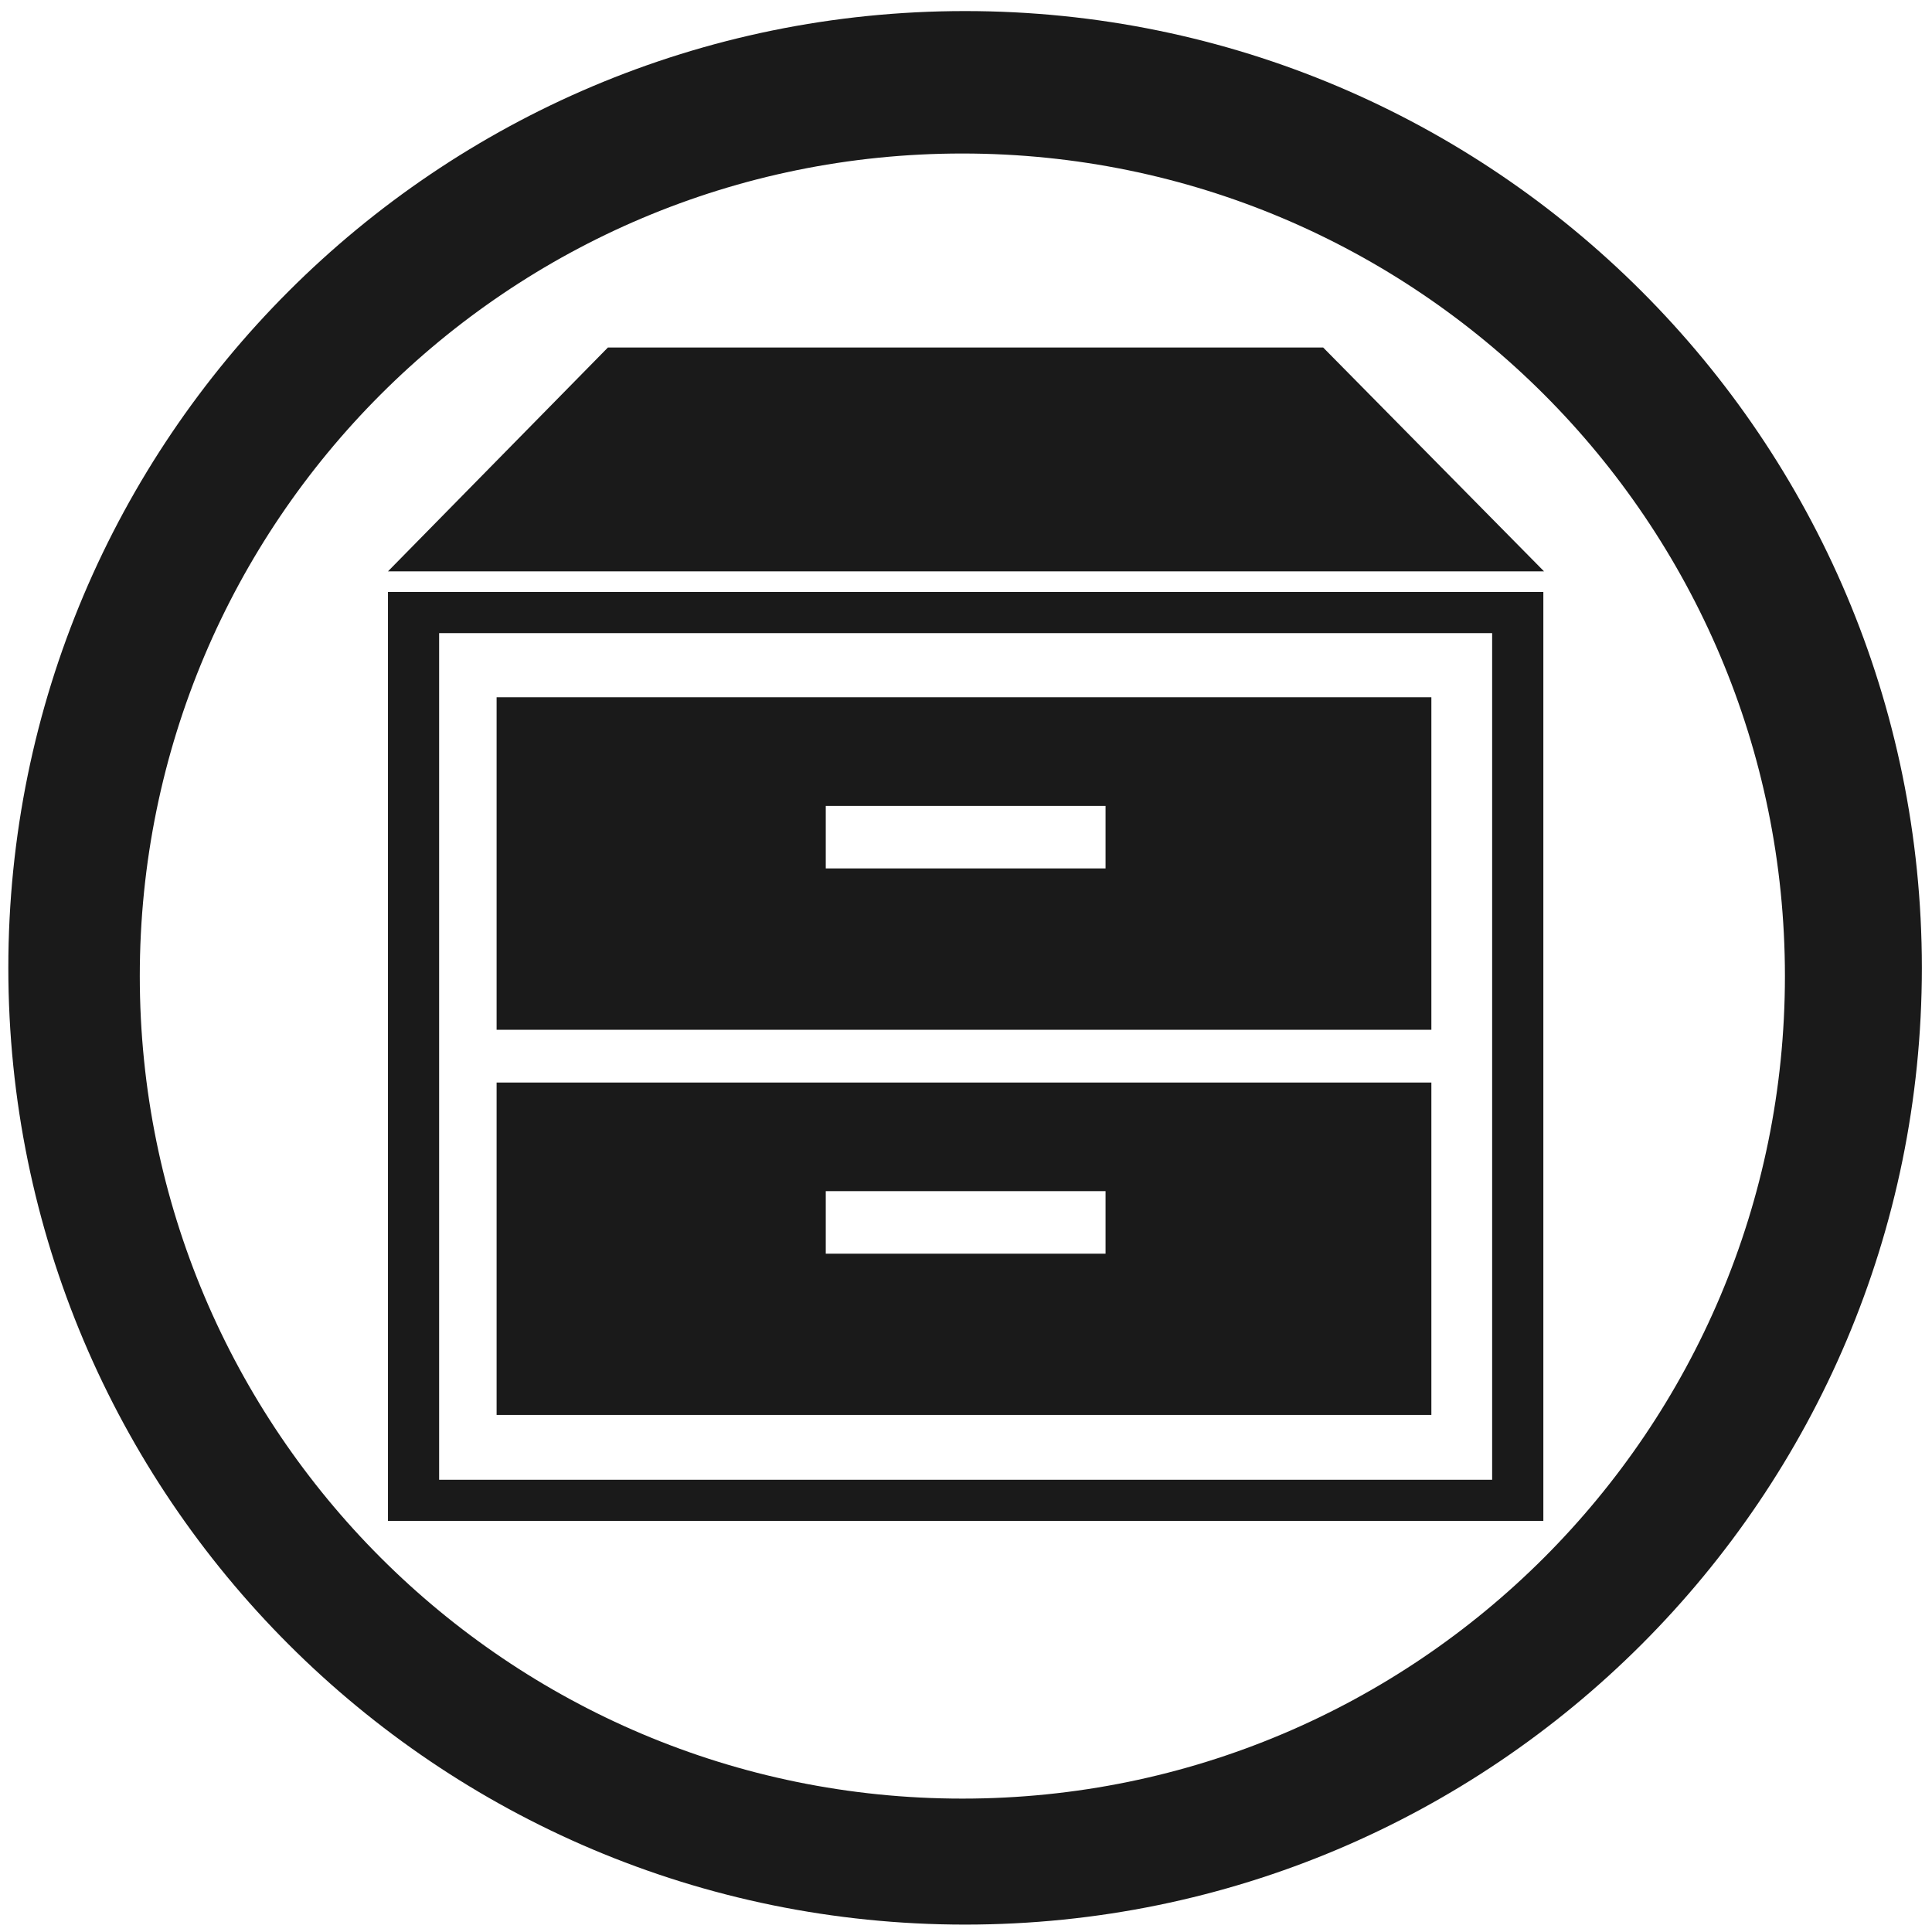
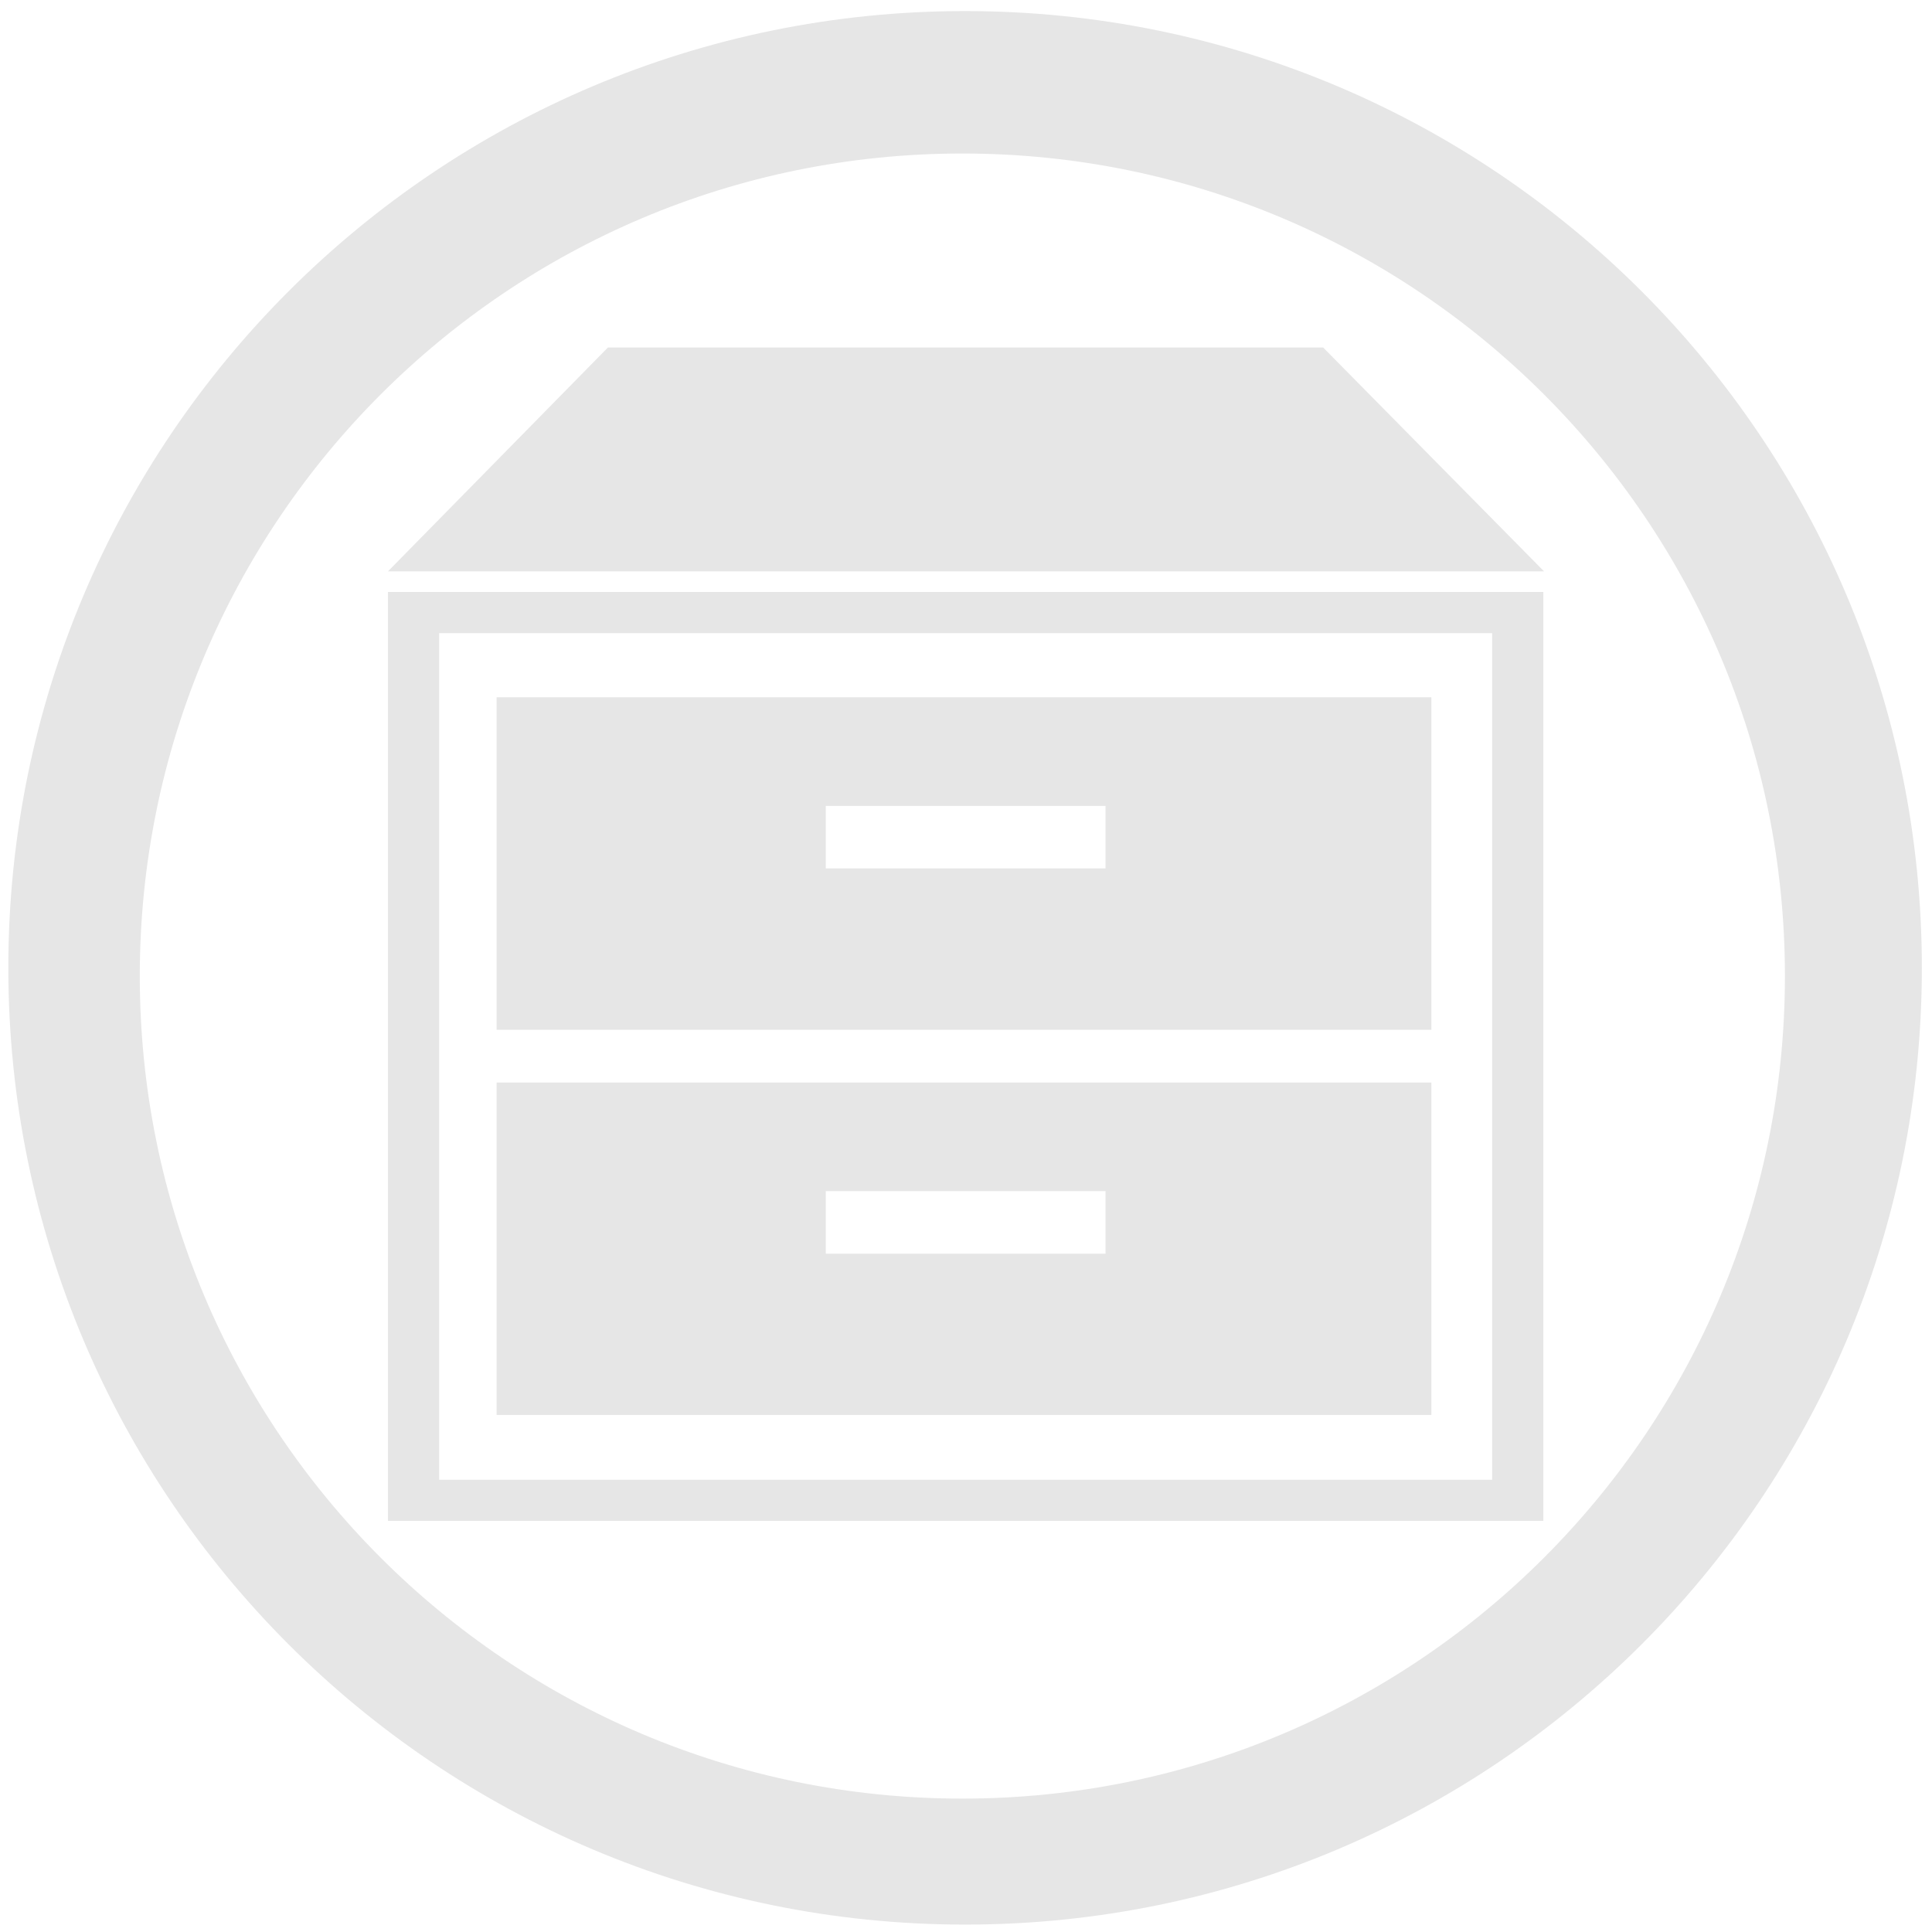
<svg xmlns="http://www.w3.org/2000/svg" width="48" height="48" viewBox="0 0 12.7 12.7" version="1.1" id="svg829">
  <defs id="defs823">
    <clipPath clipPathUnits="userSpaceOnUse" id="clipPath927">
      <g id="use929">
        <path style="fill:#2ca089;stroke-width:0.041" d="m -5.744,283.475 -10.956,10.956 0.303,0.303 0.773,-0.772 0.773,0.772 -0.773,0.773 1.159,1.159 0.773,-0.772 0.773,0.772 -0.773,0.773 0.386,0.386 10.956,-10.955 z m -0.608,1.214 0.773,0.773 -0.773,0.773 -0.772,-0.773 z m -1.545,1.546 0.773,0.772 -0.773,0.773 -0.773,-0.773 z m 3.477,0.386 0.773,0.773 -0.773,0.773 -0.772,-0.773 z m -5.023,1.159 0.773,0.773 -0.773,0.773 -0.773,-0.773 z m 3.478,0.387 0.773,0.772 -0.773,0.773 -0.773,-0.773 z m -5.023,1.159 0.772,0.773 -0.772,0.772 -0.773,-0.772 z m 3.477,0.386 0.773,0.773 -0.773,0.773 -0.773,-0.773 z m -5.023,1.159 0.773,0.773 -0.773,0.773 -0.773,-0.773 z m 3.478,0.387 0.772,0.773 -0.772,0.772 -0.773,-0.772 z m -5.023,1.159 0.773,0.773 -0.773,0.773 -0.772,-0.773 z m 3.478,0.386 0.773,0.773 -0.773,0.773 -0.773,-0.773 z m -1.546,1.546 0.773,0.773 -0.773,0.773 -0.772,-0.773 z" id="path970" />
        <path style="fill:#1a1a1a;fill-opacity:1;stroke-width:0.139" d="m -9.549,285.309 a 5.407,5.407 0 0 1 5.407,5.407 5.407,5.407 0 0 1 -5.407,5.407 5.407,5.407 0 0 1 -5.407,-5.407 5.407,5.407 0 0 1 5.407,-5.407 z" id="path972" />
      </g>
    </clipPath>
    <clipPath clipPathUnits="userSpaceOnUse" id="clipPath944">
      <g id="use946" transform="translate(0,-3.9583333e-6)">
        <g clip-path="url(#clipPath927)" id="g959">
          <g id="g957">
            <path style="fill:#2ca089;stroke-width:0.041" d="m -5.744,283.475 -10.956,10.956 0.303,0.303 0.773,-0.772 0.773,0.772 -0.773,0.773 1.159,1.159 0.773,-0.772 0.773,0.772 -0.773,0.773 0.386,0.386 10.956,-10.955 z m -0.608,1.214 0.773,0.773 -0.773,0.773 -0.772,-0.773 z m -1.545,1.546 0.773,0.772 -0.773,0.773 -0.773,-0.773 z m 3.477,0.386 0.773,0.773 -0.773,0.773 -0.772,-0.773 z m -5.023,1.159 0.773,0.773 -0.773,0.773 -0.773,-0.773 z m 3.478,0.387 0.773,0.772 -0.773,0.773 -0.773,-0.773 z m -5.023,1.159 0.772,0.773 -0.772,0.772 -0.773,-0.772 z m 3.477,0.386 0.773,0.773 -0.773,0.773 -0.773,-0.773 z m -5.023,1.159 0.773,0.773 -0.773,0.773 -0.773,-0.773 z m 3.478,0.387 0.772,0.773 -0.772,0.772 -0.773,-0.772 z m -5.023,1.159 0.773,0.773 -0.773,0.773 -0.772,-0.773 z m 3.478,0.386 0.773,0.773 -0.773,0.773 -0.773,-0.773 z m -1.546,1.546 0.773,0.773 -0.773,0.773 -0.772,-0.773 z" id="path953" />
            <path style="fill:#1a1a1a;fill-opacity:1;stroke-width:0.139" d="m -9.549,285.309 a 5.407,5.407 0 0 1 5.407,5.407 5.407,5.407 0 0 1 -5.407,5.407 5.407,5.407 0 0 1 -5.407,-5.407 5.407,5.407 0 0 1 5.407,-5.407 z" id="path955" />
          </g>
        </g>
      </g>
    </clipPath>
    <clipPath clipPathUnits="userSpaceOnUse" id="clipPath978">
      <path style="fill:#1a1a1a;fill-opacity:1;stroke-width:0.139" d="m -9.549,285.309 a 5.407,5.407 0 0 1 5.407,5.407 5.407,5.407 0 0 1 -5.407,5.407 5.407,5.407 0 0 1 -5.407,-5.407 5.407,5.407 0 0 1 5.407,-5.407 z" id="path980" />
    </clipPath>
  </defs>
  <g id="layer1" transform="translate(0,-284.3)">
-     <path style="fill:#1a1a1a;fill-opacity:1;stroke-width:0.525" d="M 23.979 0.275 A 23.771 23.771 0 0 0 0.207 24.047 A 23.771 23.771 0 0 0 23.979 47.816 A 23.771 23.771 0 0 0 47.748 24.047 A 23.771 23.771 0 0 0 23.979 0.275 z M 23.91 3.814 A 20.436 20.436 0 0 1 44.346 24.25 A 20.436 20.436 0 0 1 23.91 44.686 A 20.436 20.436 0 0 1 3.473 24.25 A 20.436 20.436 0 0 1 23.91 3.814 z M 15.104 8.633 L 9.639 14.195 L 20.576 14.195 L 27.344 14.195 L 38.361 14.195 L 32.873 8.633 L 27.344 8.633 L 20.576 8.633 L 15.104 8.633 z M 9.639 14.707 L 9.639 37.785 L 38.344 37.785 L 38.344 14.707 L 9.639 14.707 z M 10.91 15.73 L 37.072 15.73 L 37.072 36.764 L 10.91 36.764 L 10.91 15.73 z M 12.338 17.324 L 12.338 25.584 L 35.562 25.584 L 35.562 17.324 L 12.338 17.324 z M 20.516 20.023 L 27.467 20.023 L 27.467 21.576 L 20.516 21.576 L 20.516 20.023 z M 12.338 26.895 L 12.338 35.154 L 35.562 35.154 L 35.562 26.895 L 12.338 26.895 z M 20.516 29.594 L 27.467 29.594 L 27.467 31.148 L 20.516 31.148 L 20.516 29.594 z " transform="matrix(0.2645833,0,0,0.2645833,0,284.3)" id="path862" />
+     <path style="fill:#e6e6e6;fill-opacity:1;stroke-width:0.525" d="M 23.979 0.275 A 23.771 23.771 0 0 0 0.207 24.047 A 23.771 23.771 0 0 0 23.979 47.816 A 23.771 23.771 0 0 0 47.748 24.047 A 23.771 23.771 0 0 0 23.979 0.275 z M 23.91 3.814 A 20.436 20.436 0 0 1 44.346 24.25 A 20.436 20.436 0 0 1 23.91 44.686 A 20.436 20.436 0 0 1 3.473 24.25 A 20.436 20.436 0 0 1 23.91 3.814 z M 15.104 8.633 L 9.639 14.195 L 20.576 14.195 L 27.344 14.195 L 38.361 14.195 L 32.873 8.633 L 27.344 8.633 L 20.576 8.633 L 15.104 8.633 z M 9.639 14.707 L 9.639 37.785 L 38.344 37.785 L 38.344 14.707 L 9.639 14.707 z M 10.91 15.73 L 37.072 15.73 L 37.072 36.764 L 10.91 36.764 L 10.91 15.73 z M 12.338 17.324 L 12.338 25.584 L 35.562 25.584 L 35.562 17.324 L 12.338 17.324 z M 20.516 20.023 L 27.467 20.023 L 27.467 21.576 L 20.516 21.576 L 20.516 20.023 z M 12.338 26.895 L 12.338 35.154 L 35.562 35.154 L 35.562 26.895 L 12.338 26.895 z M 20.516 29.594 L 27.467 29.594 L 27.467 31.148 L 20.516 31.148 L 20.516 29.594 z " transform="matrix(0.2645833,0,0,0.2645833,0,284.3)" id="path862" />
  </g>
</svg>
